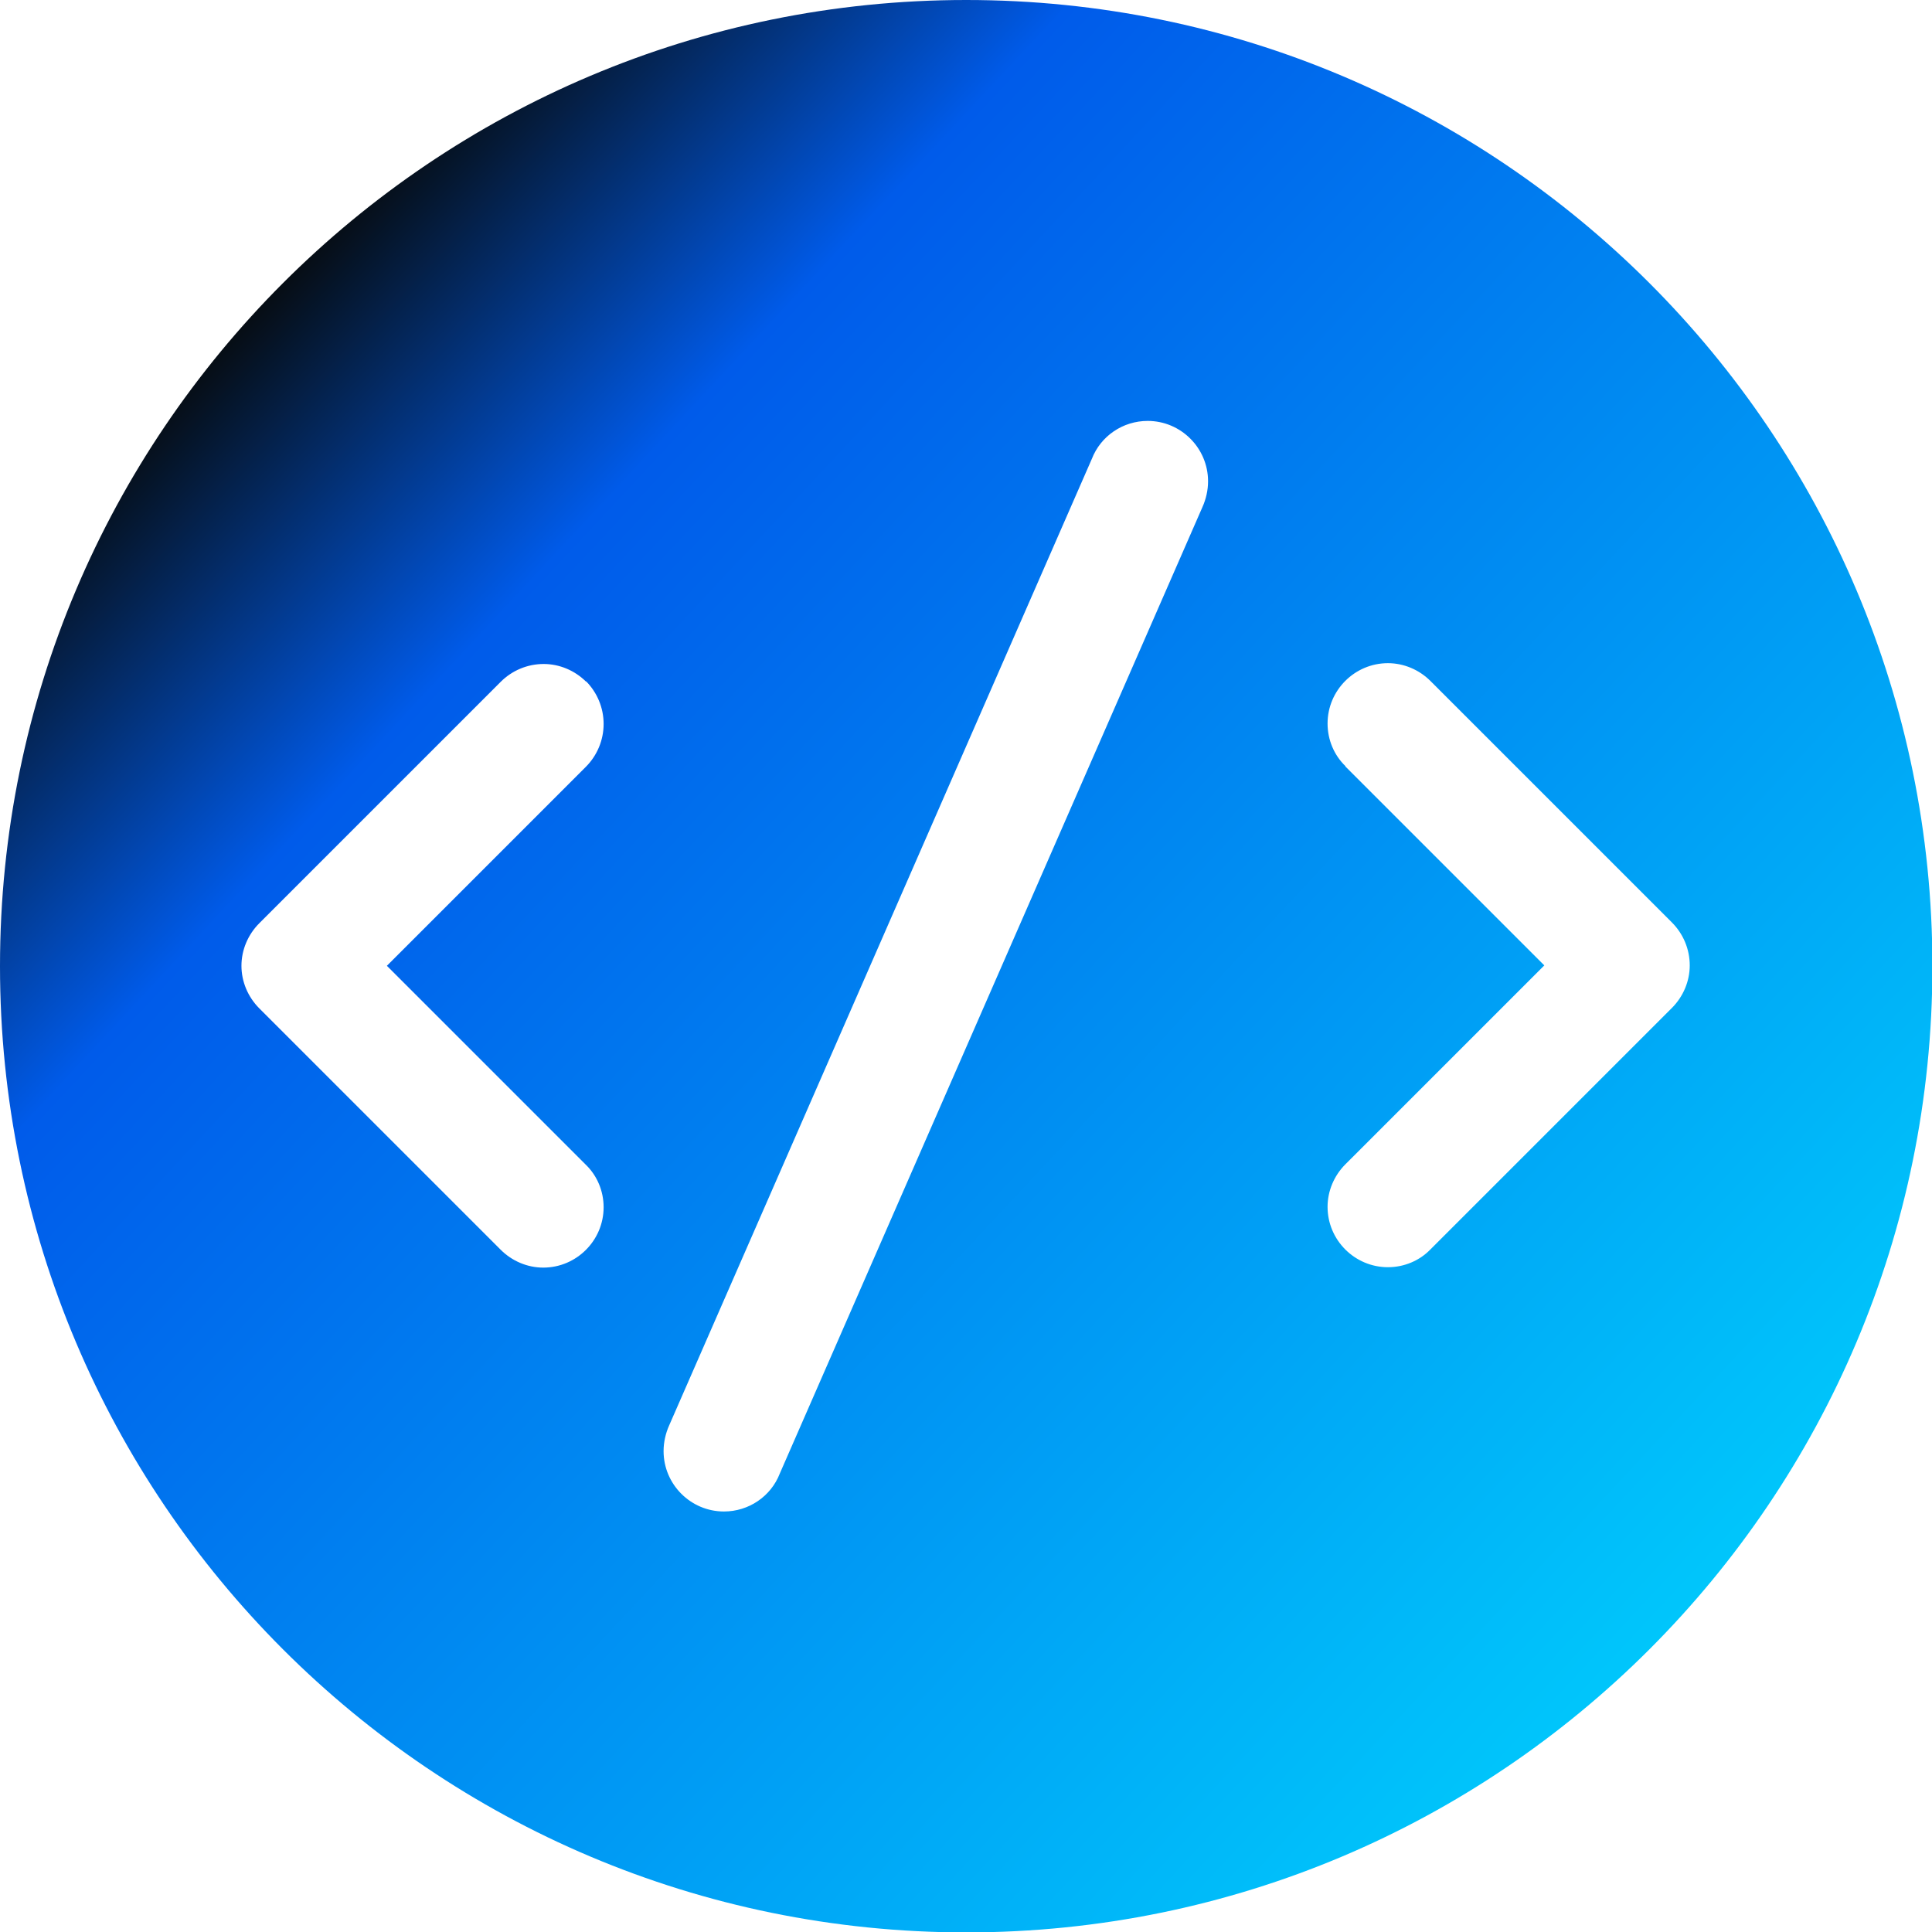
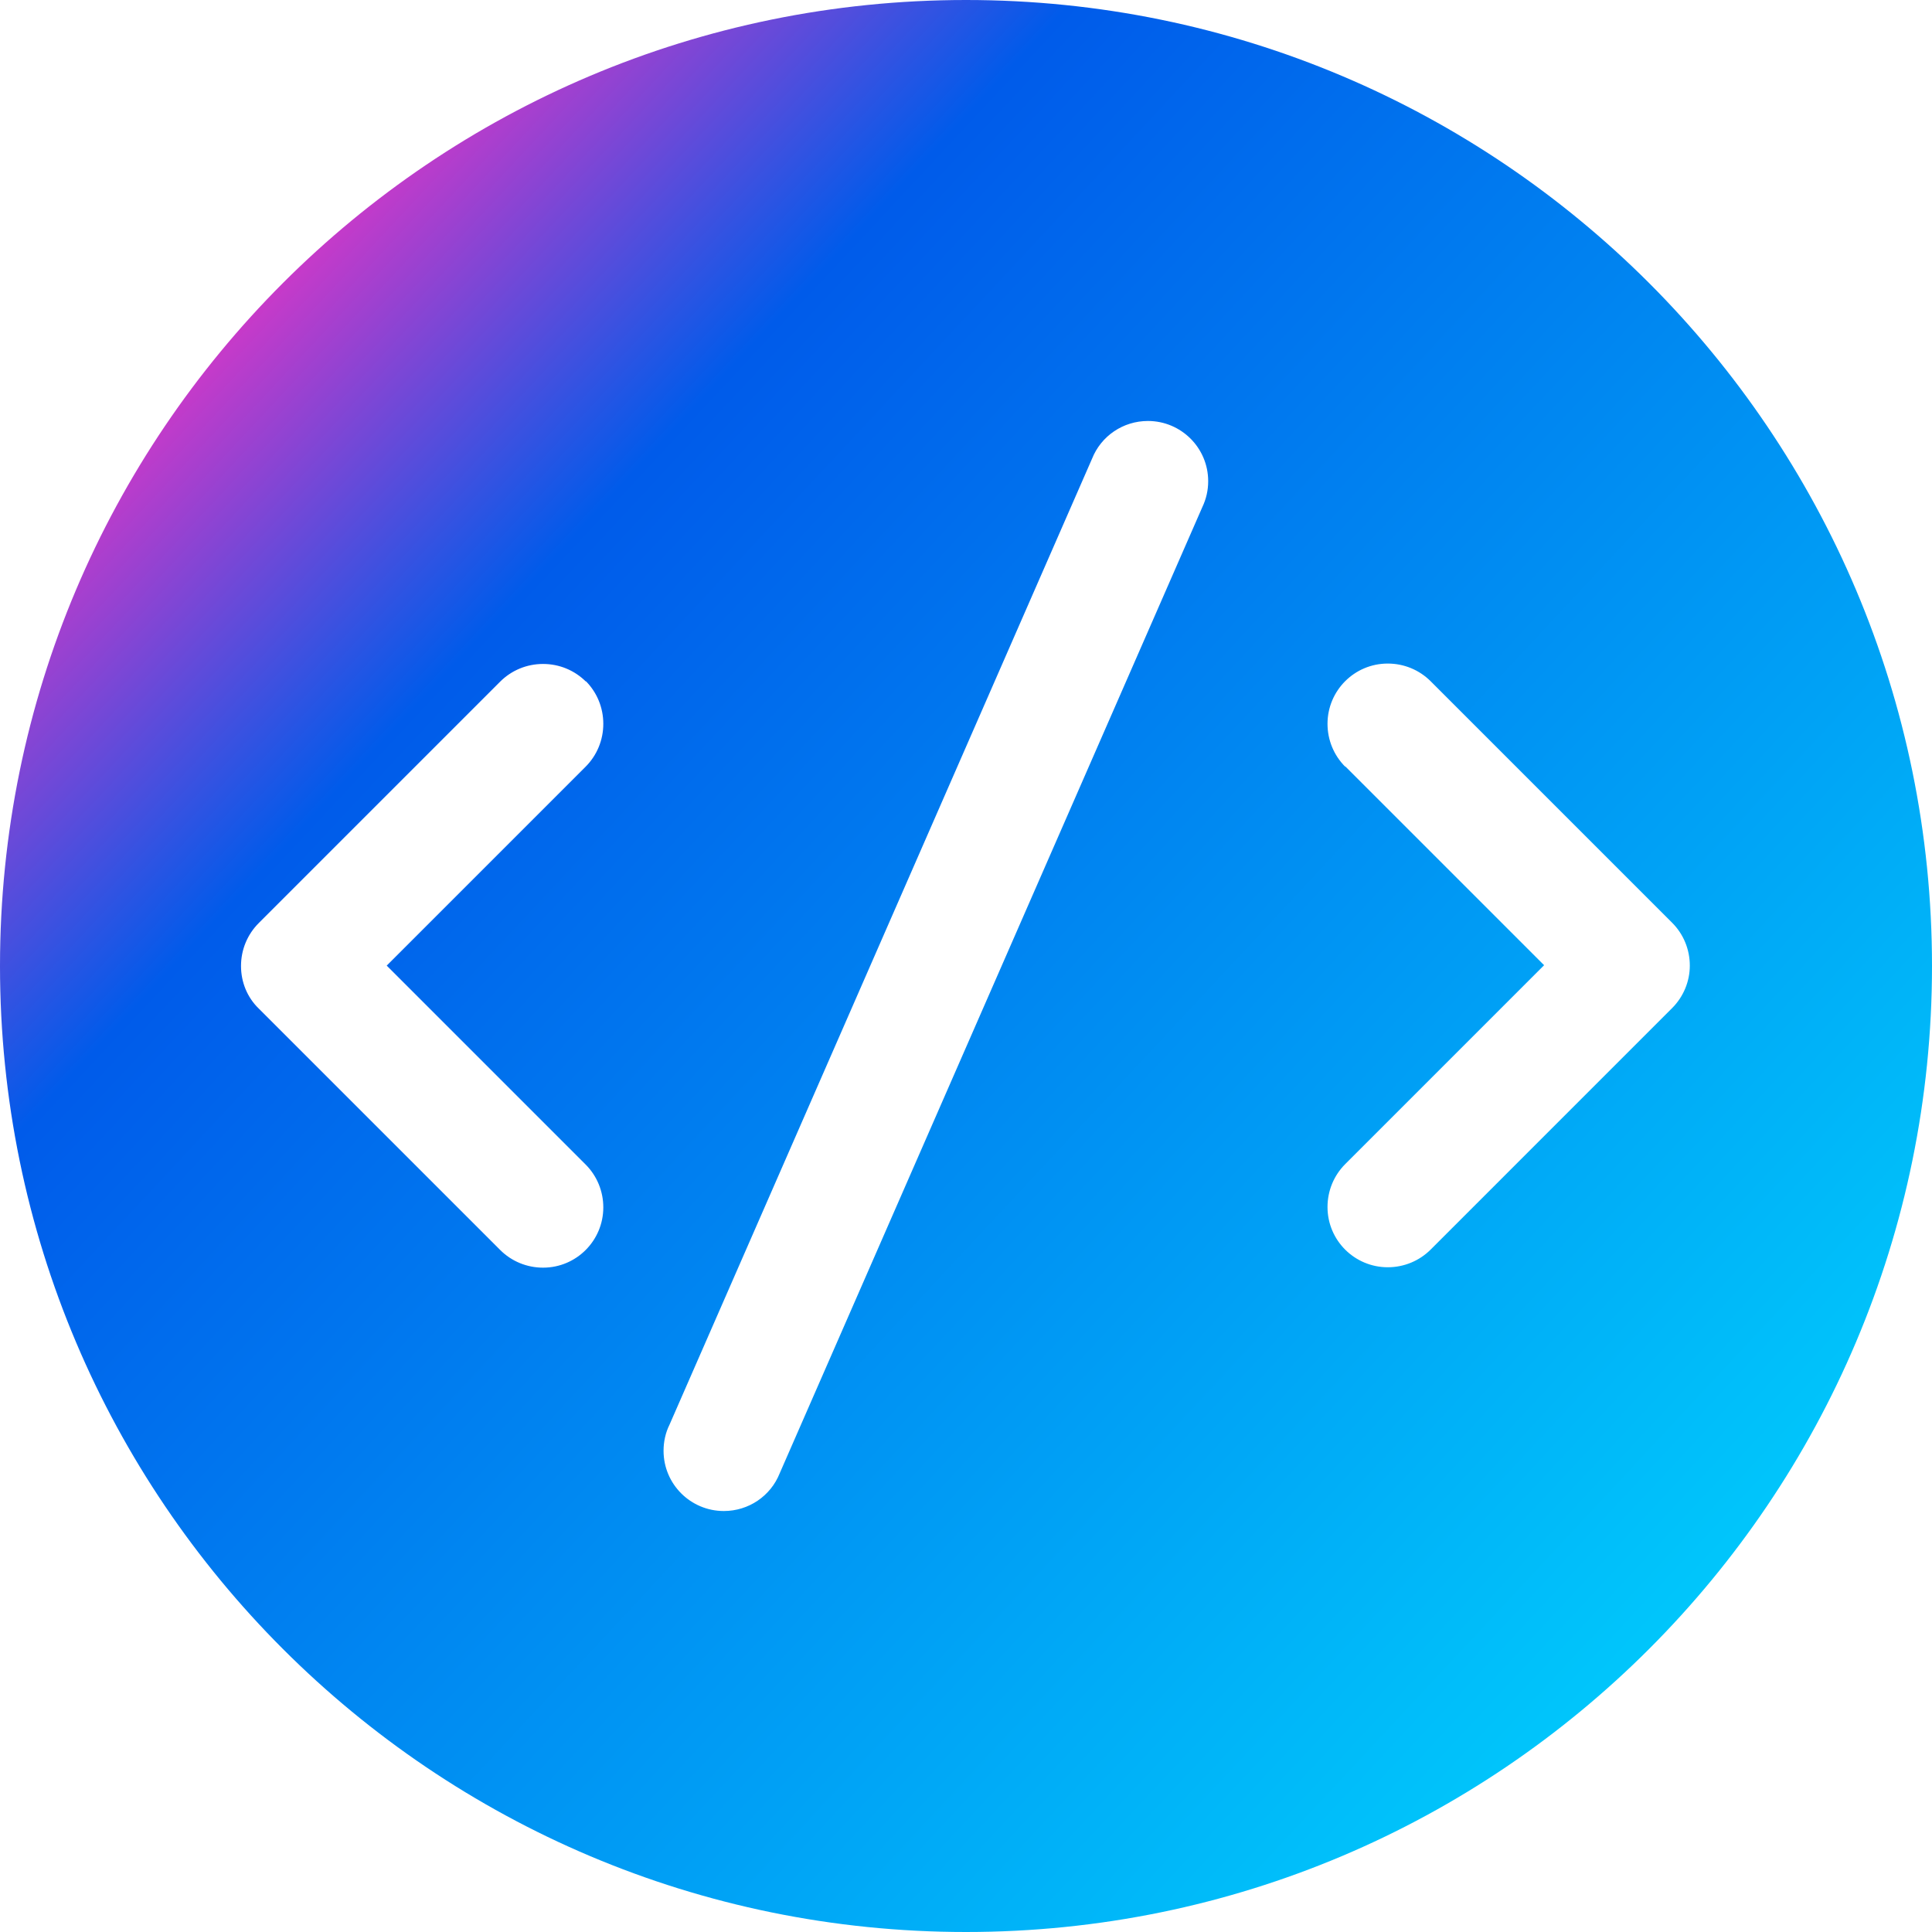
- <svg xmlns="http://www.w3.org/2000/svg" viewBox="0 0 47.69 47.69">
+ <svg xmlns="http://www.w3.org/2000/svg" viewBox="0 0 49.06 49.06">
  <defs>
-     <linearGradient id="skill-code-grad" gradientUnits="userSpaceOnUse" x1="41.29" y1="40.11" x2="6.41" y2="7.58">
+     <linearGradient id="skill-code-grad" gradientUnits="userSpaceOnUse" x1="42.47" y1="41.26" x2="6.59" y2="7.8">
      <stop offset="0" style="stop-opacity:1; stop-color:#00C6FB" />
      <stop offset="0.8" style="stop-opacity:1; stop-color:#005BEA" />
-       <stop offset="1" style="stop-opacity:1; stop-color:#060D14" />
+       <stop offset="1" style="stop-opacity:1; stop-color:#C73AC9" />
    </linearGradient>
  </defs>
  <g>
-     <path fill="url(#skill-code-grad)" d="M-0 23.85c0,-13.17 10.68,-23.85 23.85,-23.85 13.17,0 23.85,10.68 23.85,23.85 0,13.17 -10.68,23.85 -23.85,23.85 -13.17,0 -23.85,-10.68 -23.85,-23.85m29.68 -11.33c0.09,-0.2 0.14,-0.42 0.14,-0.64 0,-0.82 -0.67,-1.49 -1.49,-1.49 -0.61,0 -1.16,0.37 -1.38,0.94l-10.43 23.85c-0.09,0.2 -0.14,0.42 -0.14,0.64 0,0.82 0.67,1.49 1.49,1.49 0.61,0 1.16,-0.37 1.38,-0.94l10.43 -23.85zm-15.21 4.31c-0.28,-0.28 -0.66,-0.44 -1.05,-0.44 -0.4,0 -0.78,0.16 -1.06,0.44l-5.96 5.96c-0.28,0.28 -0.44,0.66 -0.44,1.05 0,0.39 0.16,0.77 0.44,1.05l5.96 5.96c0.28,0.28 0.66,0.44 1.05,0.44 0.82,0 1.49,-0.67 1.49,-1.49 0,-0.4 -0.16,-0.78 -0.44,-1.05l-4.91 -4.91 4.91 -4.91c0.28,-0.28 0.44,-0.66 0.44,-1.06 0,-0.4 -0.16,-0.78 -0.44,-1.06m18.75 2.11l4.91 4.91 -4.91 4.91c-0.28,0.28 -0.44,0.66 -0.44,1.05 0,0.82 0.67,1.49 1.49,1.49 0.4,0 0.78,-0.16 1.05,-0.44l5.96 -5.96c0.28,-0.28 0.44,-0.66 0.44,-1.05 0,-0.4 -0.16,-0.78 -0.44,-1.06l-5.96 -5.96c-0.28,-0.28 -0.66,-0.44 -1.05,-0.44 -0.82,0 -1.49,0.67 -1.49,1.49 0,0.4 0.16,0.78 0.44,1.05m-0 0l0 0 0 0z" />
+     <path fill="url(#skill-code-grad)" d="M-0 24.53c0,-13.54 10.98,-24.53 24.53,-24.53 13.54,0 24.53,10.98 24.53,24.53 0,13.54 -10.98,24.53 -24.53,24.53 -13.54,0 -24.53,-10.98 -24.53,-24.53m30.53 -11.65c0.1,-0.21 0.15,-0.43 0.15,-0.66 0,-0.85 -0.69,-1.53 -1.53,-1.53 -0.63,0 -1.19,0.38 -1.42,0.96l-10.73 24.53c-0.1,0.2 -0.15,0.43 -0.15,0.66 0,0.85 0.69,1.53 1.53,1.53 0.63,0 1.19,-0.38 1.42,-0.96l10.73 -24.53zm-15.65 4.43c-0.29,-0.29 -0.68,-0.45 -1.09,-0.45 -0.41,0 -0.8,0.16 -1.09,0.45l-6.13 6.13c-0.29,0.29 -0.45,0.68 -0.45,1.09 0,0.41 0.16,0.8 0.45,1.08l6.13 6.13c0.29,0.29 0.68,0.45 1.09,0.45 0.85,0 1.53,-0.69 1.53,-1.53 0,-0.41 -0.16,-0.8 -0.45,-1.09l-5.05 -5.05 5.05 -5.05c0.29,-0.29 0.45,-0.68 0.45,-1.09 0,-0.41 -0.16,-0.8 -0.45,-1.09m19.29 2.17l5.05 5.05 -5.05 5.05c-0.29,0.29 -0.45,0.68 -0.45,1.09 0,0.85 0.69,1.53 1.53,1.53 0.41,0 0.8,-0.16 1.09,-0.45l6.13 -6.13c0.29,-0.29 0.45,-0.68 0.45,-1.08 0,-0.41 -0.16,-0.8 -0.45,-1.09l-6.13 -6.13c-0.29,-0.29 -0.68,-0.45 -1.09,-0.45 -0.85,0 -1.53,0.69 -1.53,1.53 0,0.41 0.16,0.8 0.45,1.09m-0 0l0 0 0 0z" />
  </g>
</svg>
